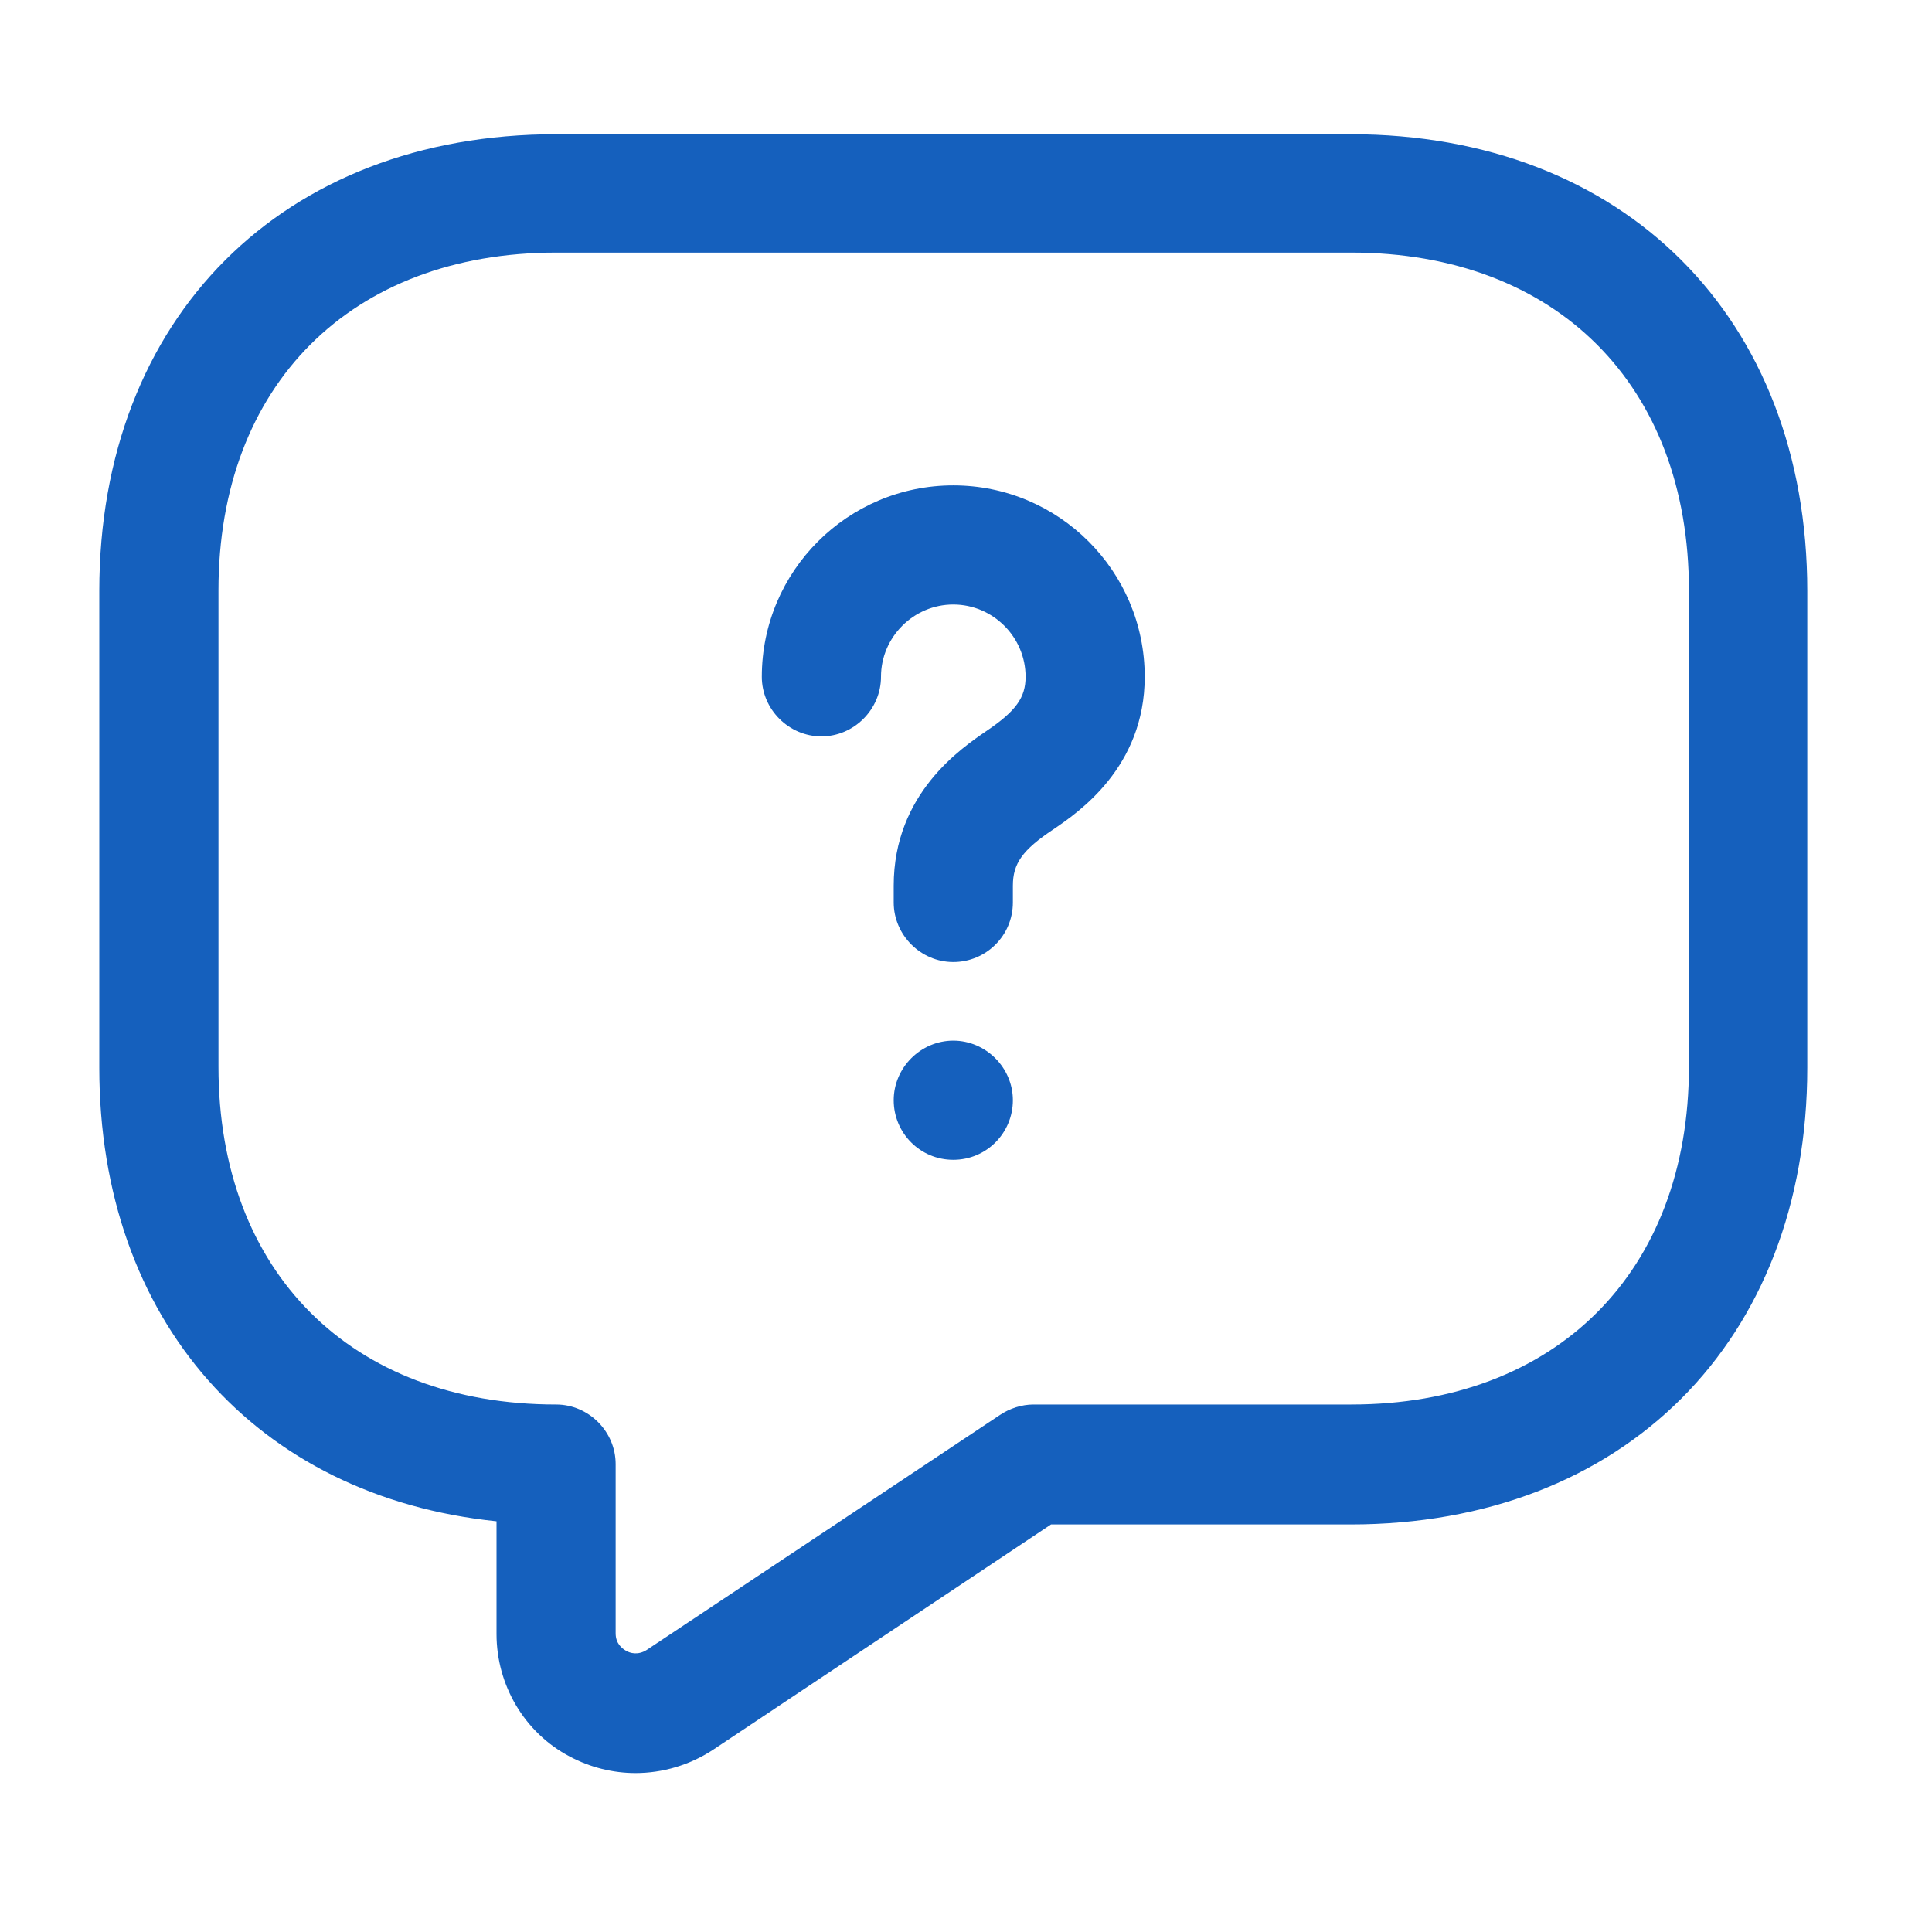
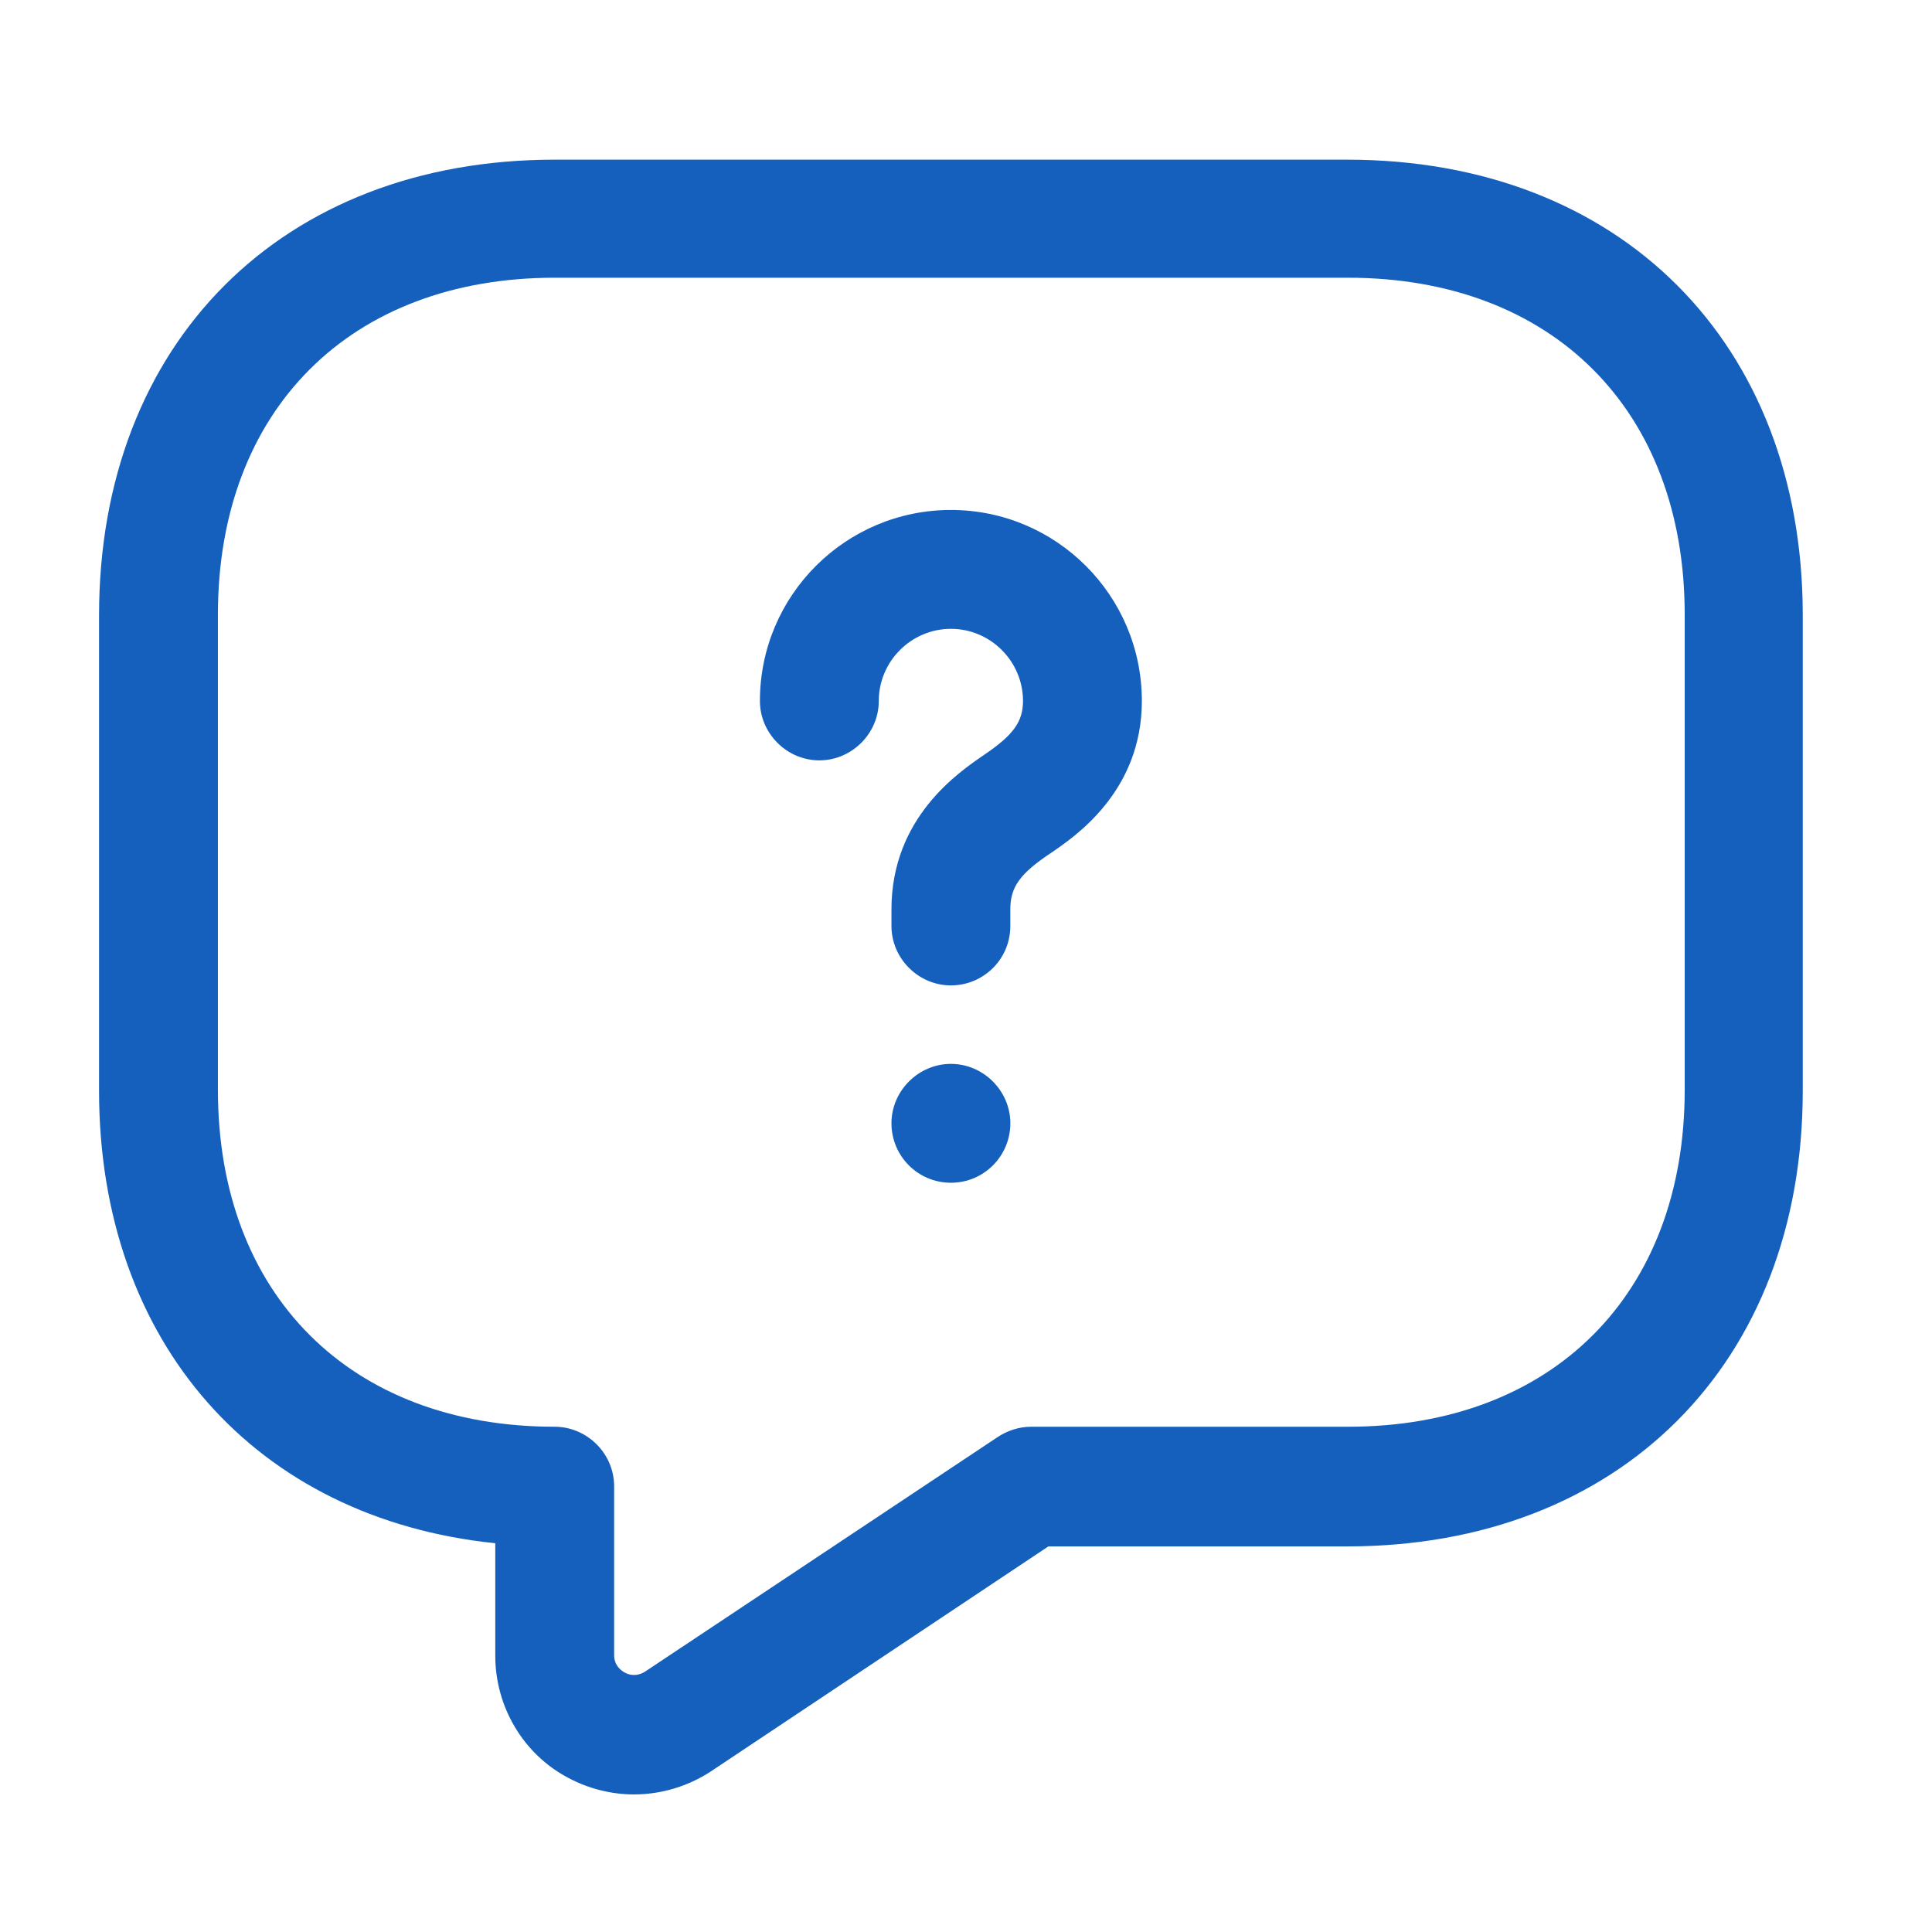
- <svg xmlns="http://www.w3.org/2000/svg" width="38" height="38" viewBox="0 0 38 38" fill="none">
-   <path d="M12.5 34.874C12.062 34.874 11.609 34.765 11.203 34.547C10.312 34.078 9.766 33.14 9.766 32.14V29.922C5.047 29.437 1.953 25.968 1.953 21V11.625C1.953 6.25 5.562 2.64 10.938 2.64H26.562C31.938 2.64 35.547 6.25 35.547 11.625V21C35.547 26.375 31.938 29.984 26.562 29.984H20.672L14.016 34.422C13.562 34.718 13.031 34.874 12.5 34.874ZM10.938 4.968C6.906 4.968 4.297 7.578 4.297 11.609V20.984C4.297 25.015 6.906 27.625 10.938 27.625C11.578 27.625 12.109 28.156 12.109 28.797V32.125C12.109 32.328 12.234 32.422 12.312 32.468C12.391 32.515 12.547 32.562 12.719 32.453L19.672 27.828C19.859 27.703 20.094 27.625 20.328 27.625H26.578C30.609 27.625 33.219 25.015 33.219 20.984V11.609C33.219 7.578 30.609 4.968 26.578 4.968H10.938V4.968Z" fill="#1560BD" />
-   <path d="M18.75 18.922C18.109 18.922 17.578 18.39 17.578 17.75V17.422C17.578 15.609 18.906 14.719 19.406 14.375C19.984 13.984 20.172 13.719 20.172 13.312C20.172 12.531 19.531 11.89 18.75 11.89C17.969 11.89 17.328 12.531 17.328 13.312C17.328 13.953 16.797 14.484 16.156 14.484C15.516 14.484 14.984 13.953 14.984 13.312C14.984 11.234 16.672 9.547 18.75 9.547C20.828 9.547 22.515 11.234 22.515 13.312C22.515 15.094 21.203 15.984 20.719 16.312C20.109 16.718 19.922 16.984 19.922 17.422V17.75C19.922 18.406 19.391 18.922 18.75 18.922Z" fill="#1560BD" />
-   <path d="M18.75 22.812C18.094 22.812 17.578 22.281 17.578 21.64C17.578 21 18.109 20.468 18.75 20.468C19.391 20.468 19.922 21 19.922 21.64C19.922 22.281 19.406 22.812 18.75 22.812Z" fill="#1560BD" />
+ <svg xmlns="http://www.w3.org/2000/svg" width="48" height="48" viewBox="0 0 48 48" fill="none">
+   <path d="M15.75 44.582C15.199 44.582 14.628 44.444 14.116 44.169C12.994 43.578 12.305 42.397 12.305 41.137V38.341C6.359 37.731 2.461 33.36 2.461 27.099V15.287C2.461 8.515 7.009 3.967 13.781 3.967H33.469C40.241 3.967 44.789 8.515 44.789 15.287V27.099C44.789 33.872 40.241 38.42 33.469 38.42H26.047L17.66 44.011C17.089 44.385 16.419 44.582 15.75 44.582ZM13.781 6.9C8.702 6.9 5.414 10.188 5.414 15.267V27.08C5.414 32.159 8.702 35.447 13.781 35.447C14.588 35.447 15.258 36.117 15.258 36.924V41.117C15.258 41.373 15.415 41.491 15.514 41.55C15.612 41.609 15.809 41.668 16.026 41.531L24.787 35.703C25.023 35.546 25.318 35.447 25.613 35.447H33.489C38.568 35.447 41.856 32.159 41.856 27.08V15.267C41.856 10.188 38.568 6.9 33.489 6.9H13.781Z" fill="#1560BD" />
+   <path d="M23.625 24.482C22.817 24.482 22.148 23.813 22.148 23.006V22.593C22.148 20.309 23.821 19.186 24.451 18.753C25.18 18.261 25.416 17.927 25.416 17.415C25.416 16.43 24.609 15.623 23.625 15.623C22.64 15.623 21.833 16.43 21.833 17.415C21.833 18.222 21.164 18.891 20.356 18.891C19.549 18.891 18.88 18.222 18.88 17.415C18.88 14.796 21.006 12.67 23.625 12.67C26.243 12.67 28.369 14.796 28.369 17.415C28.369 19.659 26.715 20.781 26.105 21.195C25.337 21.706 25.101 22.041 25.101 22.593V23.006C25.101 23.833 24.432 24.482 23.625 24.482Z" fill="#1560BD" />
+   <path d="M23.625 29.385C22.798 29.385 22.148 28.715 22.148 27.908C22.148 27.101 22.818 26.432 23.625 26.432C24.432 26.432 25.102 27.101 25.102 27.908C25.102 28.715 24.452 29.385 23.625 29.385Z" fill="#1560BD" />
</svg>
